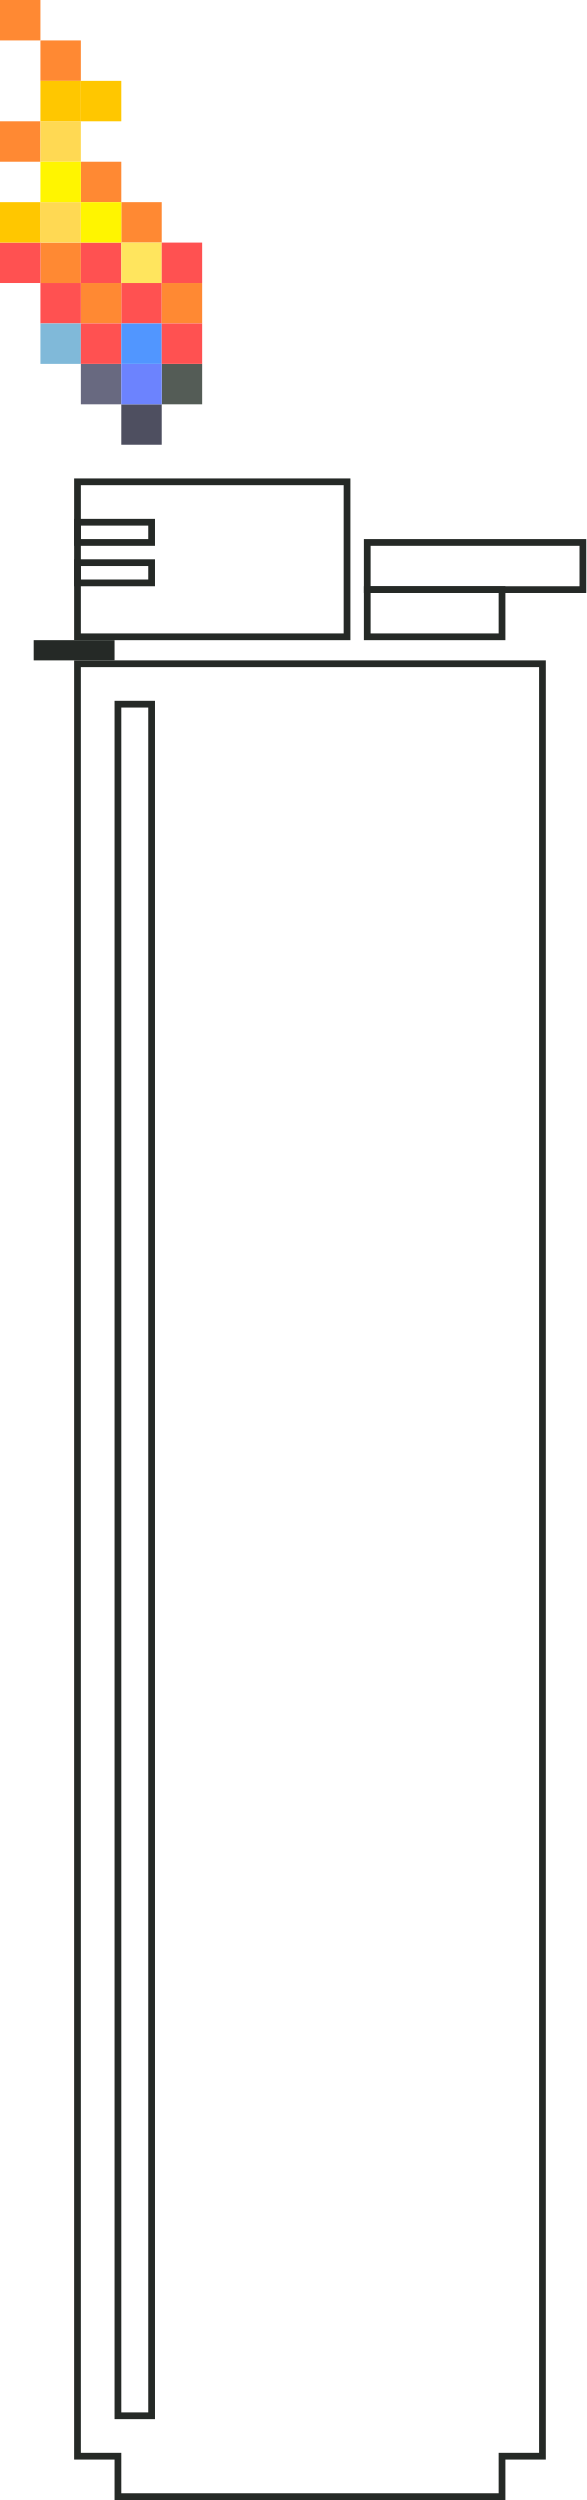
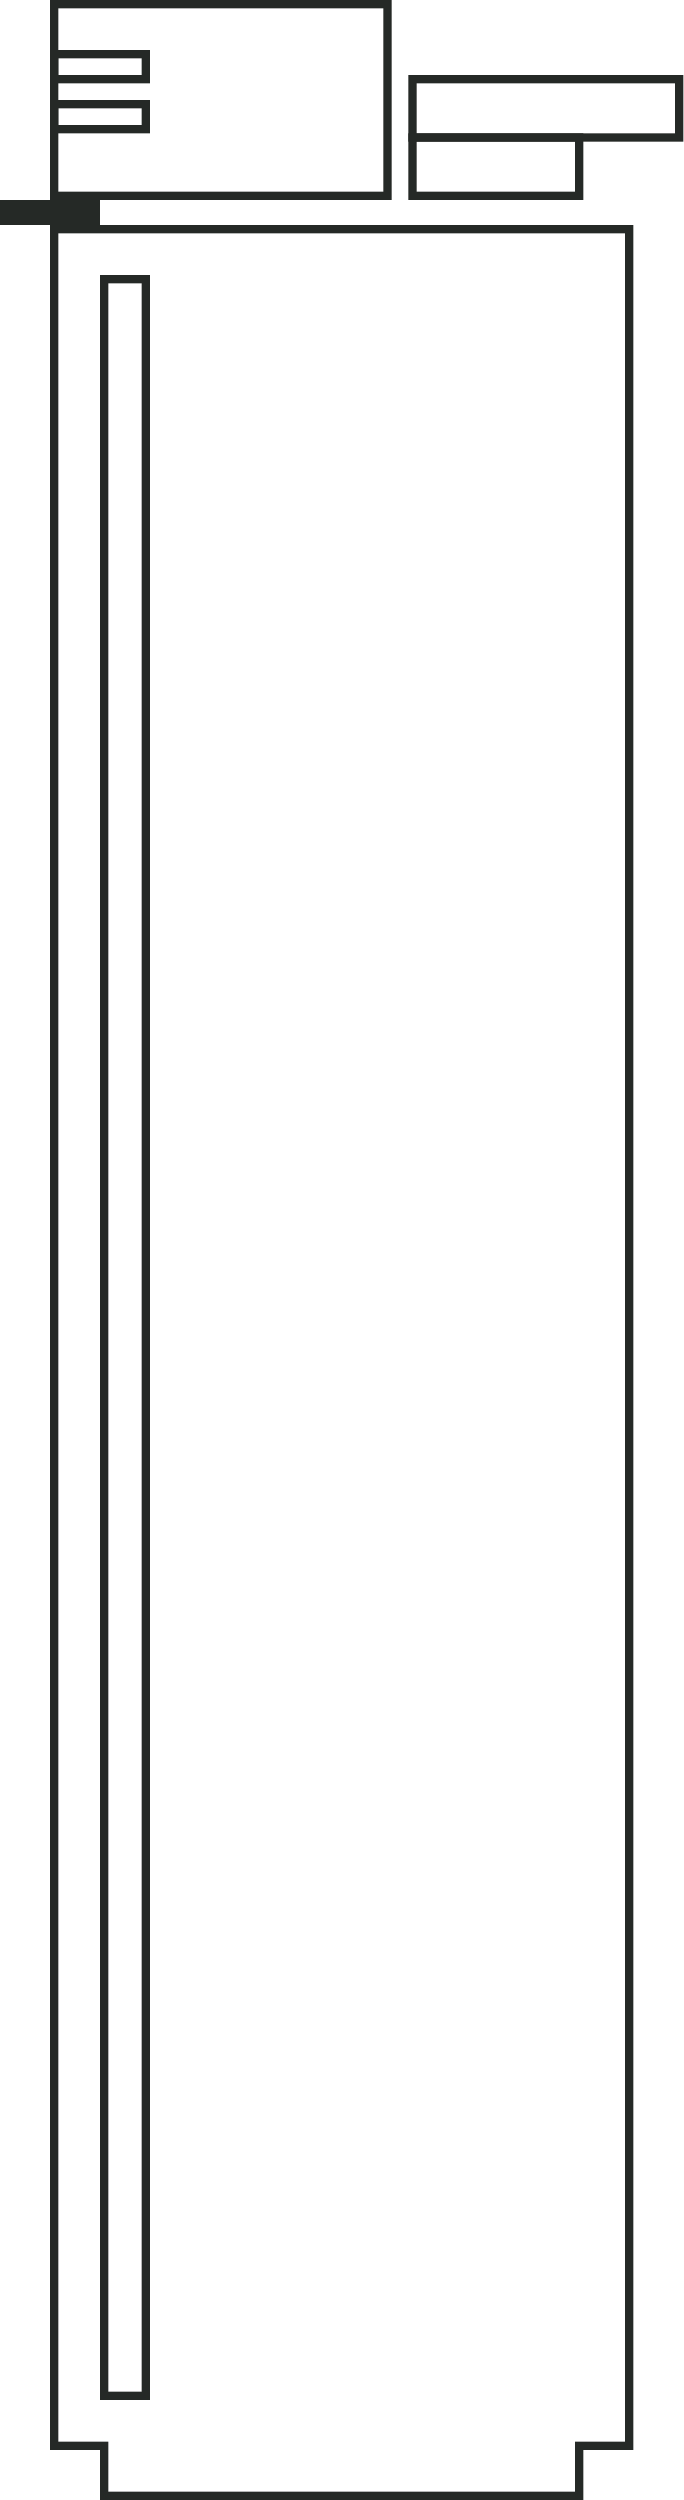
- <svg xmlns="http://www.w3.org/2000/svg" width="87" height="371" viewBox="0 0 87 371" fill="none">
-   <path d="M17 364.5H11.5V98.5H80.5V364.5H75H74.5V365V370.5H17.5V365V364.5H17Z" stroke="#252926" />
-   <rect x="17.5" y="104.5" width="5" height="254" stroke="#252926" />
-   <rect x="11.5" y="71.5" width="40" height="23" stroke="#252926" />
-   <rect x="11.5" y="77.5" width="11" height="3" stroke="#252926" />
-   <rect x="5.5" y="95.5" width="11" height="2" fill="#252926" stroke="#252926" />
-   <rect x="54.5" y="87.5" width="20" height="7" stroke="#252926" />
-   <rect x="54.5" y="80.5" width="32" height="7" stroke="#252926" />
-   <rect x="11.5" y="83.5" width="11" height="3" stroke="#252926" />
-   <rect x="18" y="42" width="6" height="6" fill="#FF5151" />
-   <rect x="12" y="42" width="6" height="6" fill="#FF8933" />
-   <rect x="6" y="36" width="6" height="6" fill="#FF8933" />
-   <rect x="6" y="42" width="6" height="6" fill="#FF5151" />
-   <rect y="36" width="6" height="6" fill="#FF5151" />
-   <rect x="18" y="30" width="6" height="6" fill="#FF8933" />
-   <rect x="12" y="24" width="6" height="6" fill="#FF8933" />
-   <rect x="12" y="36" width="6" height="6" fill="#FF5151" />
-   <rect y="18" width="6" height="6" fill="#FF8933" />
-   <rect x="24" y="42" width="6" height="6" fill="#FF8933" />
-   <rect x="6" y="48" width="6" height="6" fill="#80B9D9" />
-   <rect x="6" y="6" width="6" height="6" fill="#FF8933" />
-   <rect width="6" height="6" fill="#FF8933" />
-   <rect x="24" y="54" width="6" height="6" fill="#545C56" />
-   <rect x="12" y="54" width="6" height="6" fill="#686980" />
-   <rect x="18" y="60" width="6" height="6" fill="#4E4F60" />
-   <rect x="6" y="30" width="6" height="6" fill="#FFD953" />
-   <rect x="6" y="18" width="6" height="6" fill="#FFD953" />
-   <rect x="18" y="54" width="6" height="6" fill="#6C83FE" />
-   <rect x="12" y="48" width="6" height="6" fill="#FF5151" />
-   <rect x="18" y="36" width="6" height="6" fill="#FFE55E" />
-   <rect x="12" y="30" width="6" height="6" fill="#FFF500" />
-   <rect x="6" y="24" width="6" height="6" fill="#FFF500" />
-   <rect x="18" y="48" width="6" height="6" fill="#5196FF" />
-   <rect x="24" y="36" width="6" height="6" fill="#FF5151" />
-   <rect y="30" width="6" height="6" fill="#FFC700" />
-   <rect x="6" y="12" width="6" height="6" fill="#FFC700" />
-   <rect x="12" y="12" width="6" height="6" fill="#FFC700" />
-   <rect x="24" y="48" width="6" height="6" fill="#FF5151" />
+ <svg xmlns="http://www.w3.org/2000/svg" width="82" height="300" viewBox="0 0 82 300" fill="none">
+   <path d="M12 293.5H6.5V27.5H75.5V293.5H70H69.5V294V299.5H12.5V294V293.5H12Z" stroke="#252926" />
+   <rect x="12.5" y="33.5" width="5" height="254" stroke="#252926" />
+   <rect x="6.5" y="0.5" width="40" height="23" stroke="#252926" />
+   <rect x="6.5" y="6.5" width="11" height="3" stroke="#252926" />
+   <rect x="0.5" y="24.5" width="11" height="2" fill="#252926" stroke="#252926" />
+   <rect x="49.5" y="16.5" width="20" height="7" stroke="#252926" />
+   <rect x="49.5" y="9.5" width="32" height="7" stroke="#252926" />
+   <rect x="6.5" y="12.5" width="11" height="3" stroke="#252926" />
</svg>
